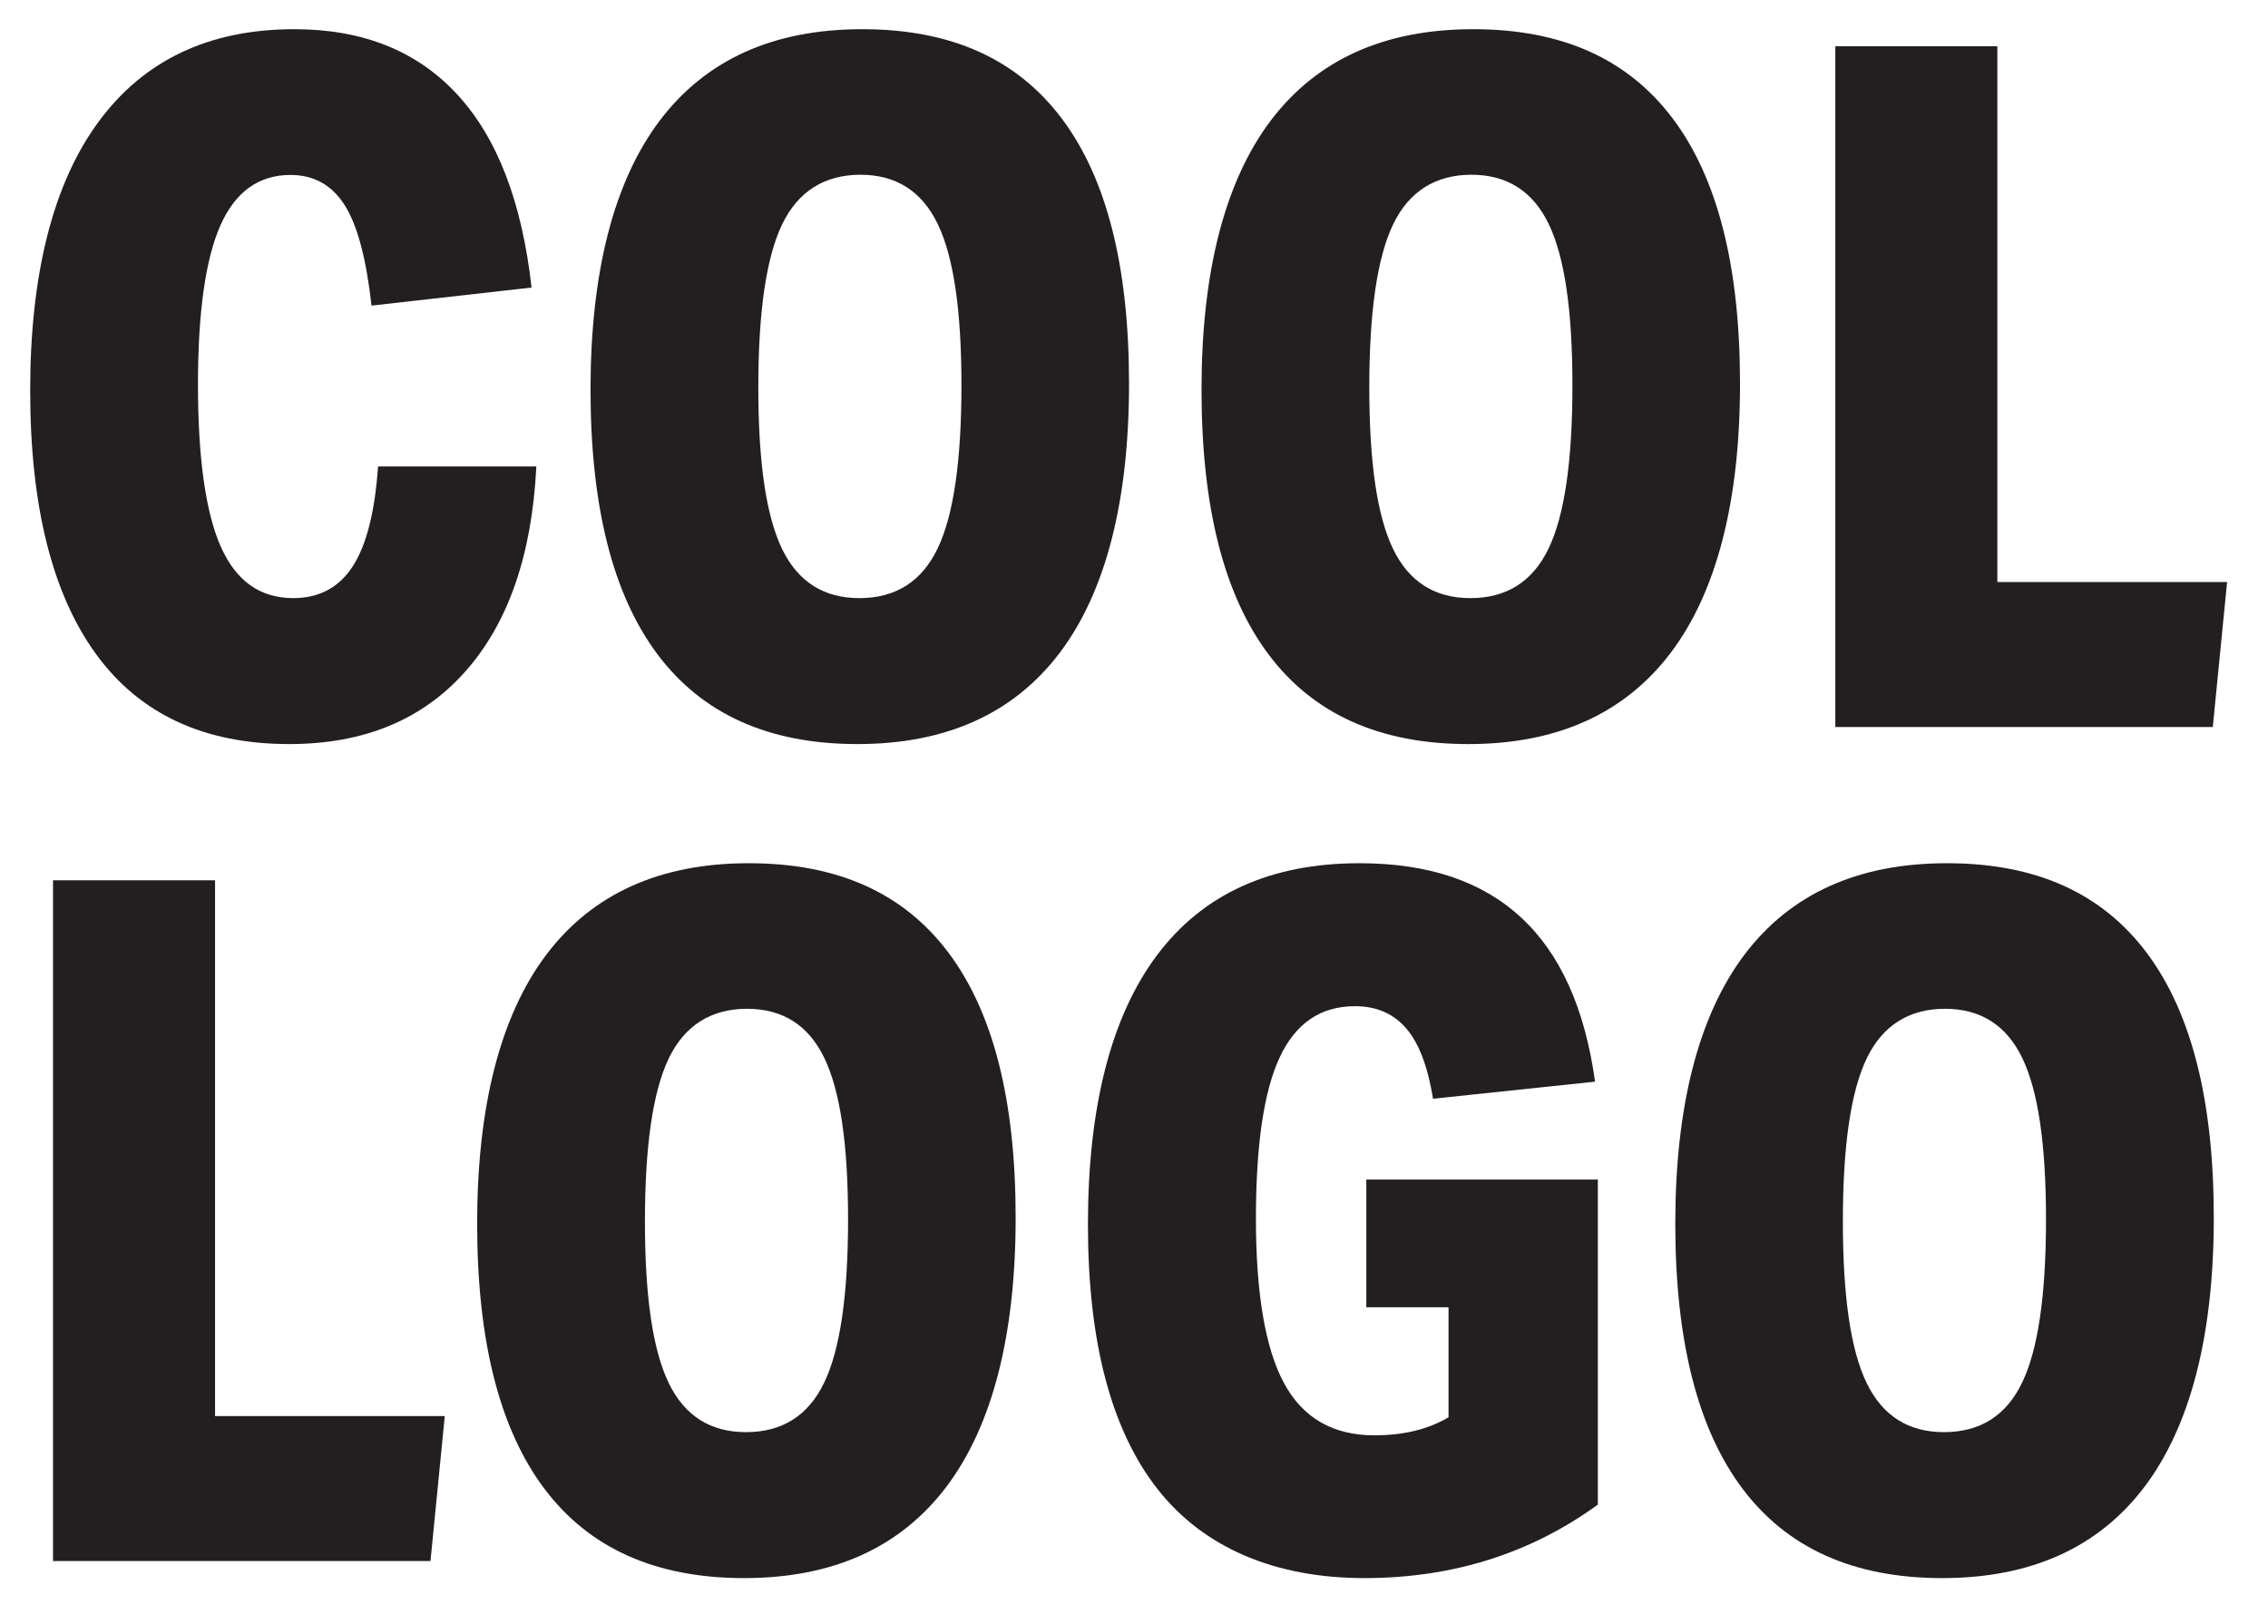
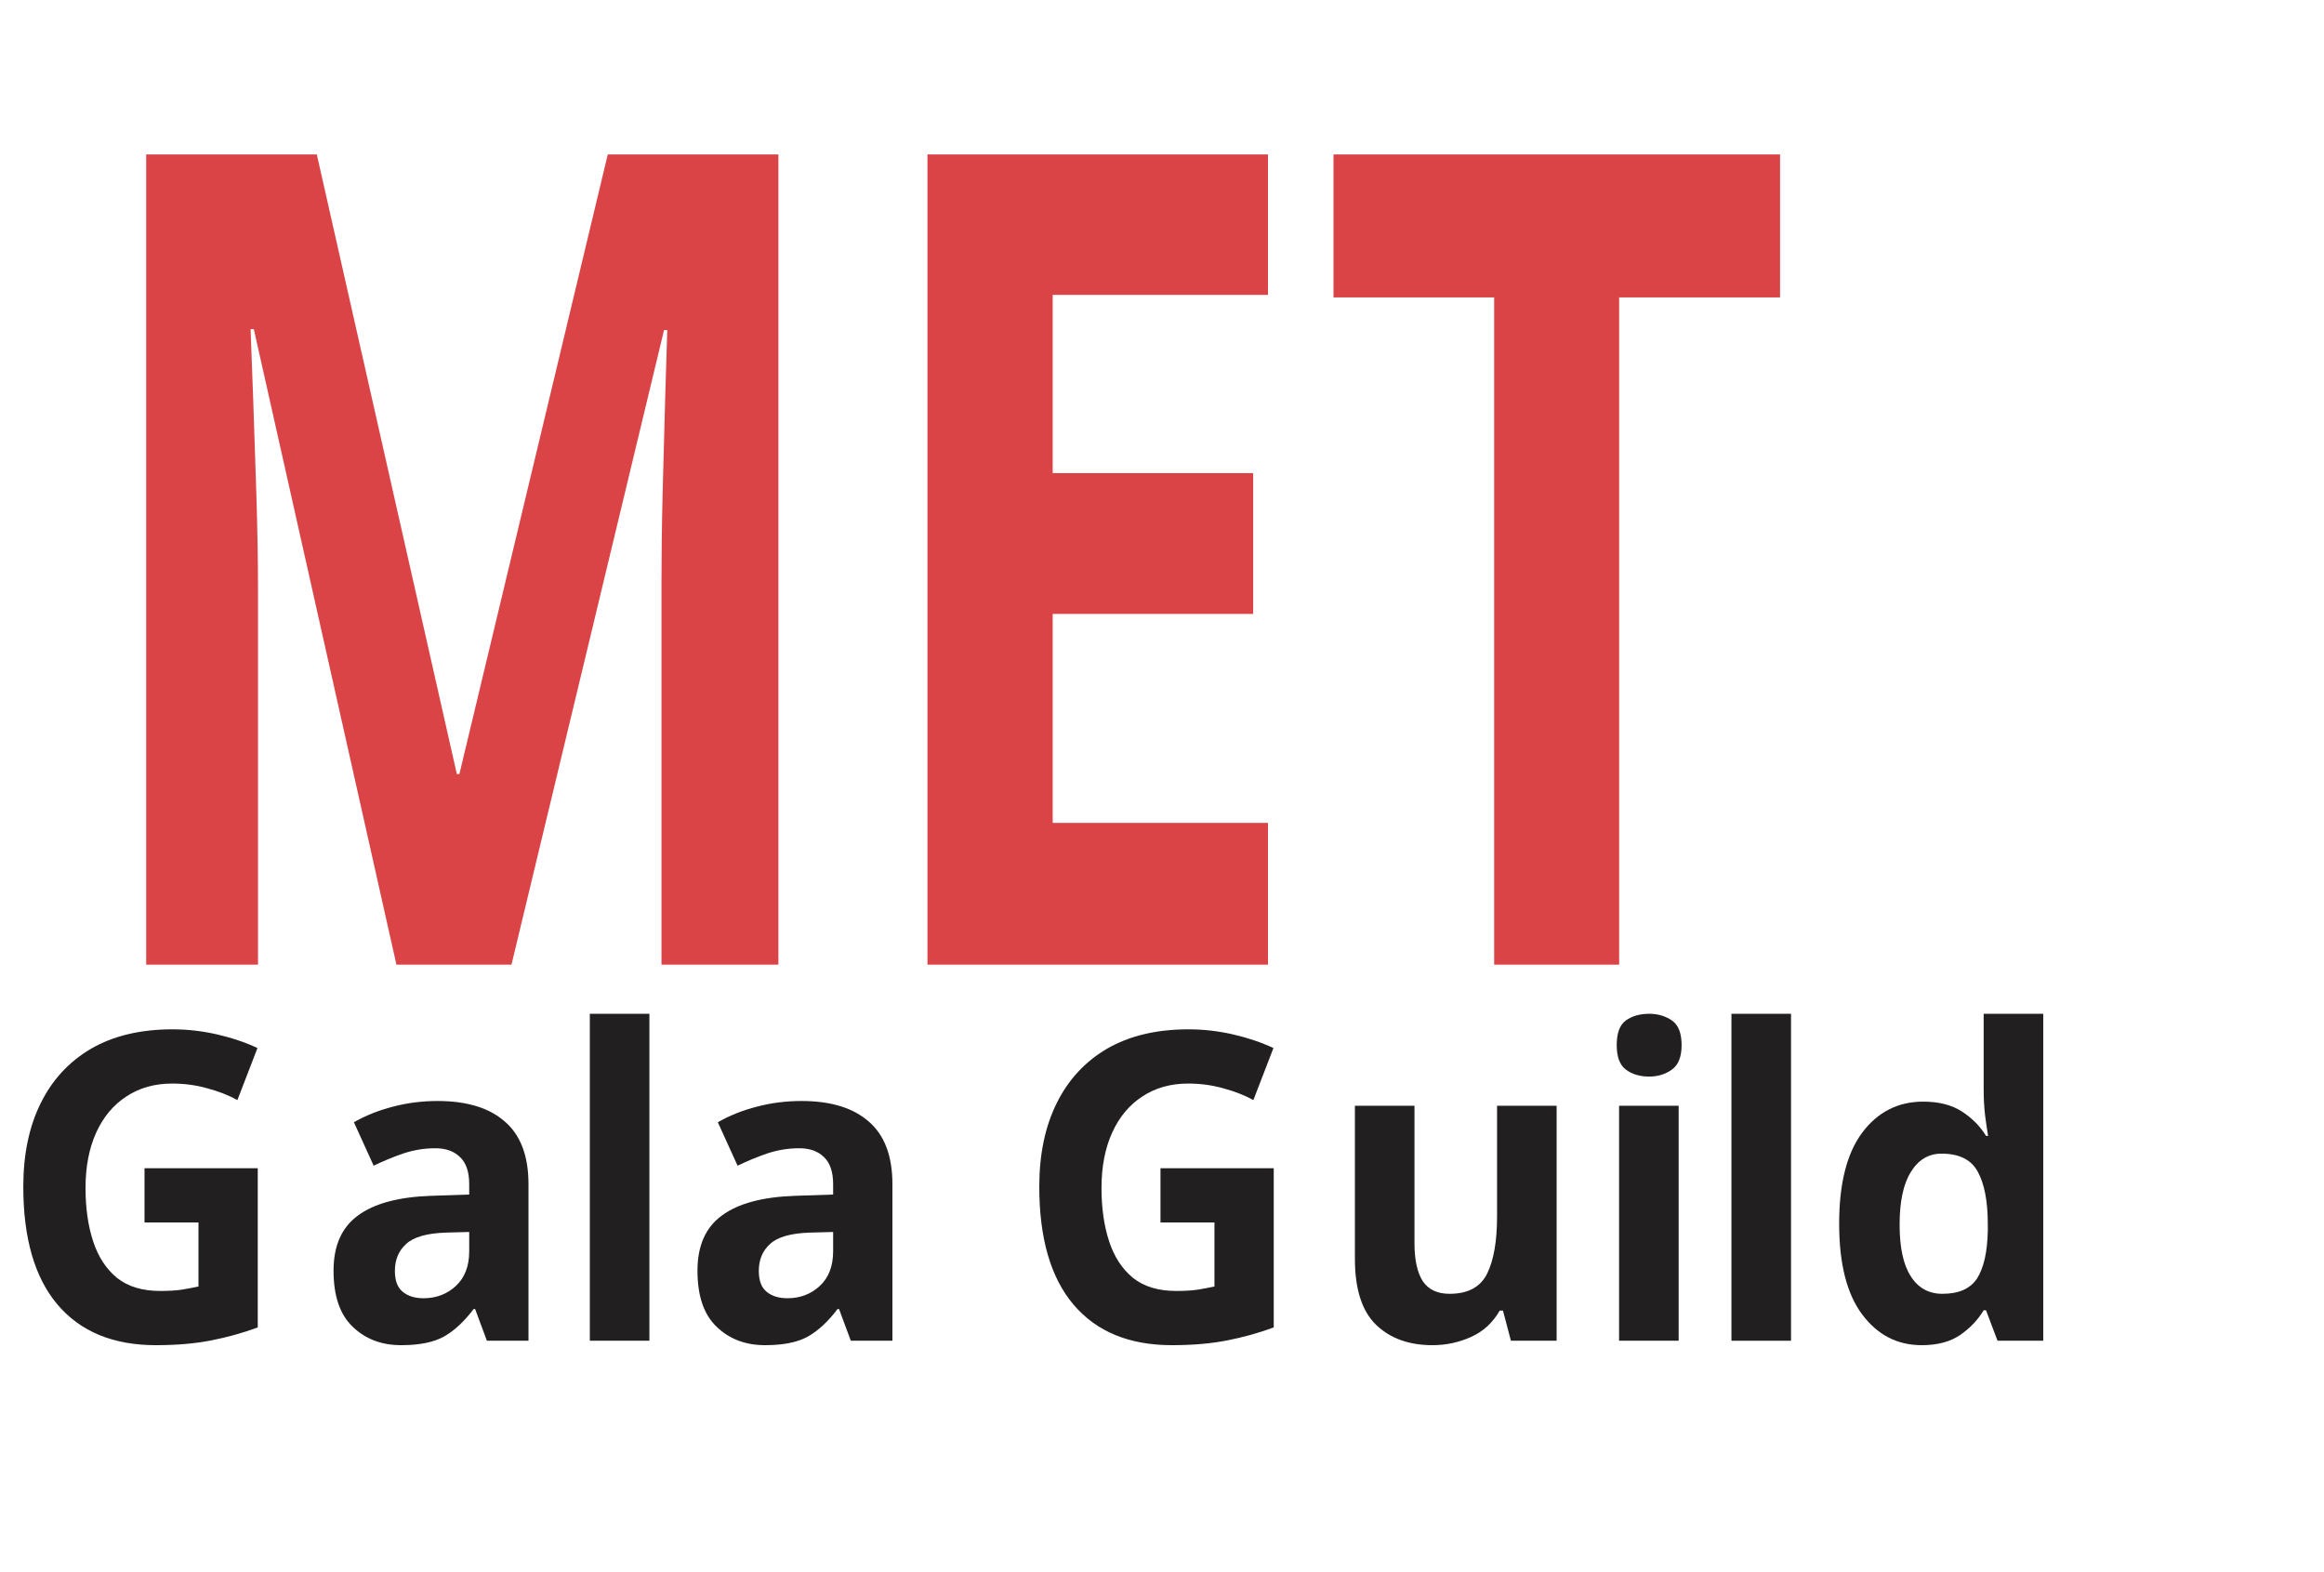
- <svg xmlns="http://www.w3.org/2000/svg" id="Layer_1" data-name="Layer 1" version="1.1" viewBox="0 0 114.22 81.75">
+ <svg xmlns="http://www.w3.org/2000/svg" id="Layer_2" data-name="Layer 2" viewBox="0 0 114.51 77.42">
  <defs>
    <style>
      .cls-1 {
-         fill: #231f20;
-         stroke-width: 0px;
+         fill: #db4446;
+         font-family: Operetta18-UltraBold, 'Operetta 18';
+         font-size: 55.92px;
+       }
+ 
+       .cls-1, .cls-2 {
+         font-weight: 700;
+       }
+ 
+       .cls-2 {
+         fill: #221f20;
+         font-family: Operetta32-UltraBold, 'Operetta 32';
+         font-size: 21.21px;
+       }
+ 
+       .cls-3 {
+         letter-spacing: -.03em;
+       }
+ 
+       .cls-4 {
+         letter-spacing: -.01em;
+       }
+ 
+       .cls-5 {
+         letter-spacing: 0em;
      }
    </style>
  </defs>
-   <path class="cls-1" d="M27.01,23.5c-.22,4.45-1.42,7.89-3.58,10.32-2.16,2.43-5.11,3.65-8.86,3.65-4.29,0-7.54-1.51-9.74-4.54s-3.31-7.45-3.31-13.27,1.14-10.39,3.43-13.51C7.24,3.03,10.53,1.47,14.82,1.47c3.46,0,6.19,1.1,8.21,3.29,2.02,2.19,3.26,5.43,3.74,9.72l-8.06.91c-.26-2.34-.7-4.02-1.34-5.04-.64-1.02-1.55-1.54-2.74-1.54-1.6,0-2.78.85-3.53,2.54-.75,1.7-1.13,4.37-1.13,8.02s.38,6.43,1.15,8.16c.77,1.73,1.98,2.59,3.65,2.59,1.31,0,2.31-.54,3-1.61.69-1.07,1.11-2.74,1.27-5.02h7.97Z" />
-   <path class="cls-1" d="M43.18,37.47c-4.45,0-7.8-1.5-10.06-4.51-2.26-3.01-3.38-7.46-3.38-13.34s1.16-10.46,3.48-13.54c2.32-3.07,5.72-4.61,10.2-4.61s7.8,1.5,10.06,4.51c2.26,3.01,3.38,7.46,3.38,13.34s-1.16,10.46-3.48,13.54c-2.32,3.07-5.72,4.61-10.2,4.61ZM43.28,30.12c1.82,0,3.14-.83,3.94-2.5.8-1.66,1.2-4.4,1.2-8.21s-.4-6.49-1.2-8.14c-.8-1.65-2.1-2.47-3.89-2.47s-3.14.83-3.94,2.5c-.8,1.66-1.2,4.4-1.2,8.21s.4,6.49,1.2,8.14c.8,1.65,2.1,2.47,3.89,2.47Z" />
-   <path class="cls-1" d="M73.95,37.47c-4.45,0-7.8-1.5-10.06-4.51-2.26-3.01-3.38-7.46-3.38-13.34s1.16-10.46,3.48-13.54c2.32-3.07,5.72-4.61,10.2-4.61s7.8,1.5,10.06,4.51c2.26,3.01,3.38,7.46,3.38,13.34s-1.16,10.46-3.48,13.54c-2.32,3.07-5.72,4.61-10.2,4.61ZM74.05,30.12c1.82,0,3.14-.83,3.94-2.5.8-1.66,1.2-4.4,1.2-8.21s-.4-6.49-1.2-8.14c-.8-1.65-2.1-2.47-3.89-2.47s-3.14.83-3.94,2.5c-.8,1.66-1.2,4.4-1.2,8.21s.4,6.49,1.2,8.14c.8,1.65,2.1,2.47,3.89,2.47Z" />
-   <path class="cls-1" d="M92.43,36.6V2.33h8.16v26.98h11.57l-.72,7.3h-19.01Z" />
-   <path class="cls-1" d="M2.67,78.6v-34.27h8.16v26.98h11.57l-.72,7.3H2.67Z" />
-   <path class="cls-1" d="M37.47,79.47c-4.45,0-7.8-1.5-10.06-4.51-2.26-3.01-3.38-7.46-3.38-13.34s1.16-10.46,3.48-13.54c2.32-3.07,5.72-4.61,10.2-4.61s7.8,1.5,10.06,4.51c2.26,3.01,3.38,7.46,3.38,13.34s-1.16,10.46-3.48,13.54c-2.32,3.07-5.72,4.61-10.2,4.61ZM37.57,72.12c1.82,0,3.14-.83,3.94-2.5.8-1.66,1.2-4.4,1.2-8.21s-.4-6.49-1.2-8.14c-.8-1.65-2.1-2.47-3.89-2.47s-3.14.83-3.94,2.5c-.8,1.66-1.2,4.4-1.2,8.21s.4,6.49,1.2,8.14c.8,1.65,2.1,2.47,3.89,2.47Z" />
-   <path class="cls-1" d="M72.94,65.83h-4.13v-6.43h11.66v16.37c-3.39,2.46-7.31,3.7-11.76,3.7s-8.08-1.5-10.42-4.49c-2.34-2.99-3.5-7.43-3.5-13.32s1.16-10.47,3.48-13.56c2.32-3.09,5.72-4.63,10.2-4.63,3.46,0,6.17.91,8.14,2.74,1.97,1.82,3.21,4.58,3.72,8.26l-8.16.86c-.26-1.6-.7-2.78-1.34-3.53-.64-.75-1.5-1.13-2.59-1.13-1.73,0-2.99.86-3.79,2.57-.8,1.71-1.2,4.42-1.2,8.14s.47,6.54,1.42,8.28c.94,1.74,2.46,2.62,4.54,2.62,1.47,0,2.72-.3,3.74-.91v-5.52Z" />
-   <path class="cls-1" d="M97.81,79.47c-4.45,0-7.8-1.5-10.06-4.51-2.26-3.01-3.38-7.46-3.38-13.34s1.16-10.46,3.48-13.54c2.32-3.07,5.72-4.61,10.2-4.61s7.8,1.5,10.06,4.51c2.26,3.01,3.38,7.46,3.38,13.34s-1.16,10.46-3.48,13.54c-2.32,3.07-5.72,4.61-10.2,4.61ZM97.9,72.12c1.82,0,3.14-.83,3.94-2.5.8-1.66,1.2-4.4,1.2-8.21s-.4-6.49-1.2-8.14c-.8-1.65-2.1-2.47-3.89-2.47s-3.14.83-3.94,2.5c-.8,1.66-1.2,4.4-1.2,8.21s.4,6.49,1.2,8.14c.8,1.65,2.1,2.47,3.89,2.47Z" />
+   <g id="Layer_1-2" data-name="Layer 1">
+     <g>
+       <text class="cls-2" transform="translate(0 66.06) scale(.93 1)">
+         <tspan class="cls-5" x="0" y="0">G</tspan>
+         <tspan x="16.78" y="0">ala </tspan>
+         <tspan class="cls-3" x="53.83" y="0">G</tspan>
+         <tspan x="70.19" y="0">ui</tspan>
+         <tspan class="cls-4" x="90.08" y="0">l</tspan>
+         <tspan x="96.49" y="0">d</tspan>
+       </text>
+       <text class="cls-1" transform="translate(3.53 47.53) scale(.73 1)">
+         <tspan x="0" y="0">MET </tspan>
+       </text>
+     </g>
+   </g>
</svg>
